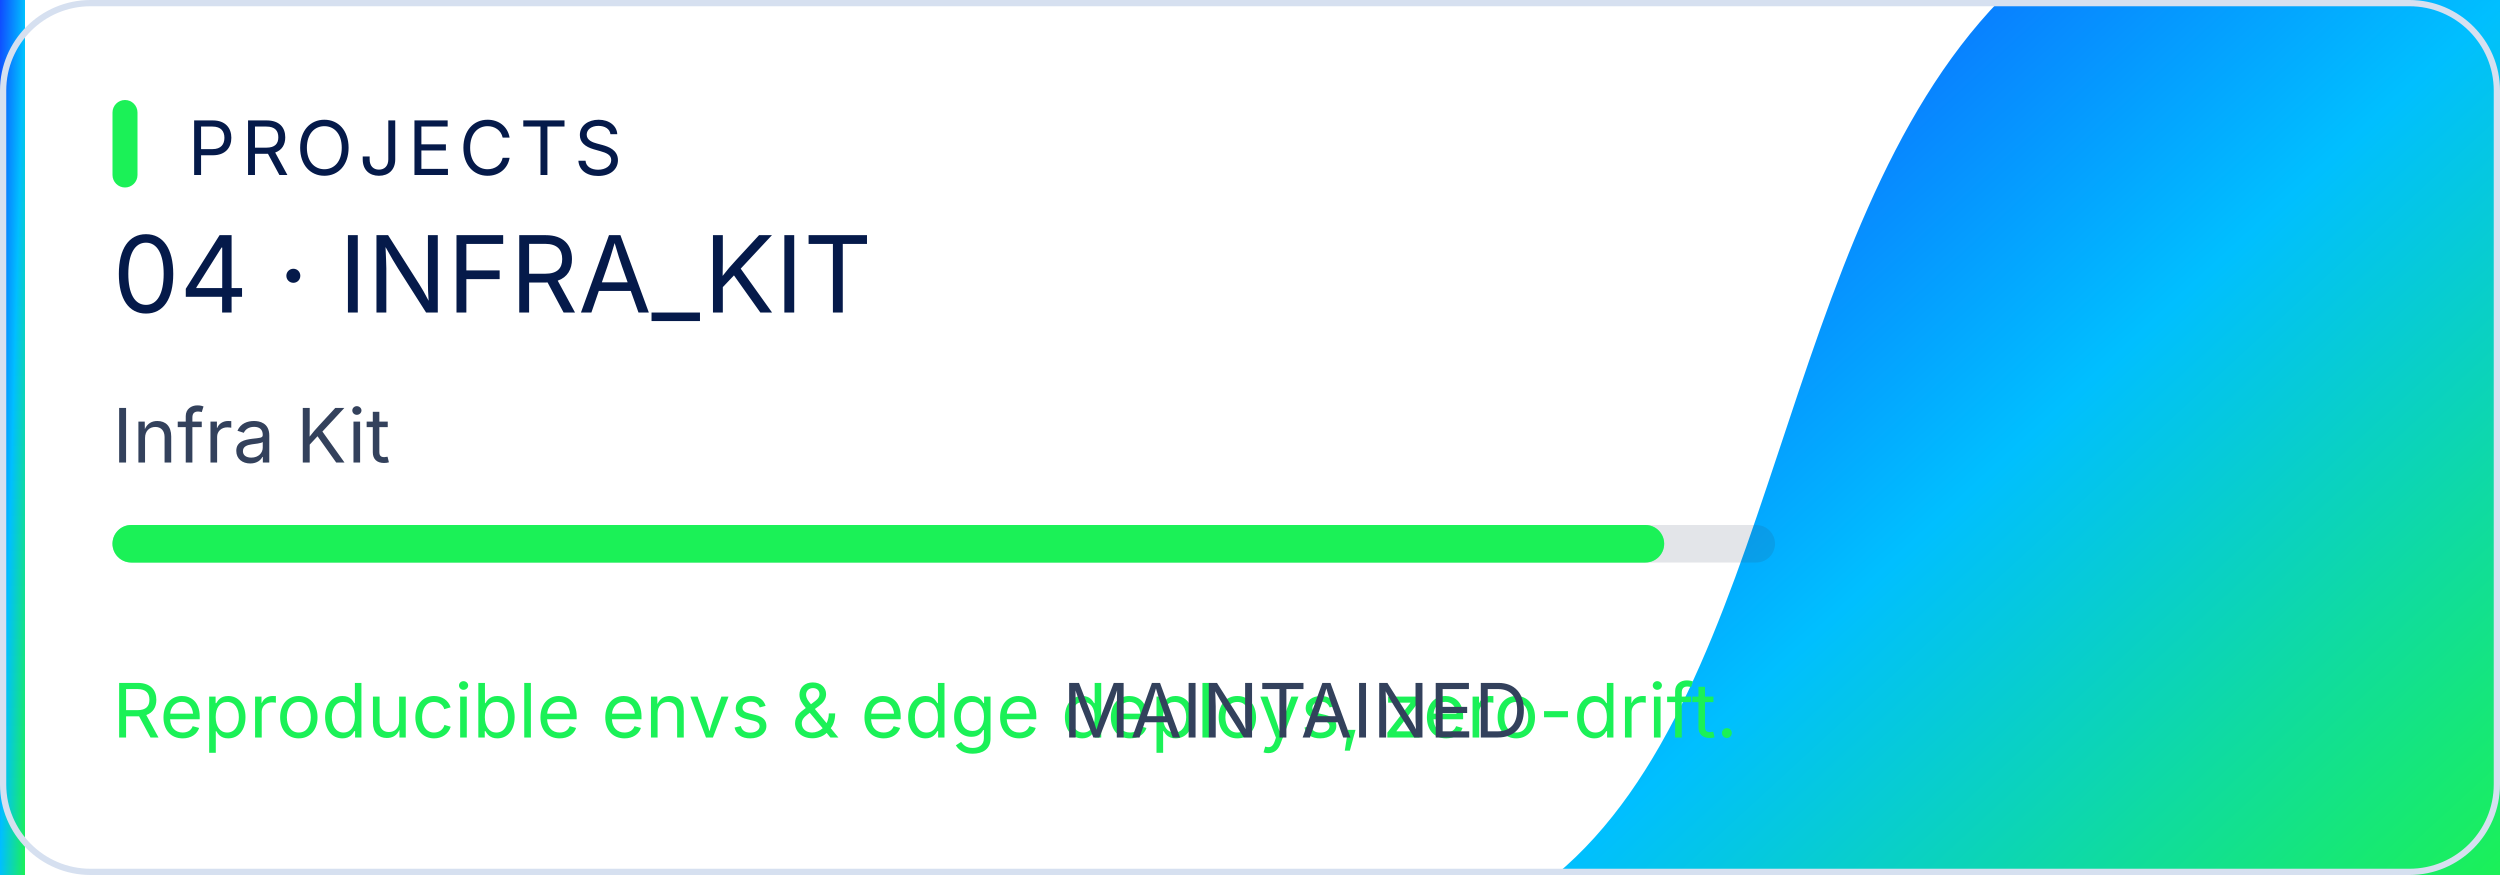
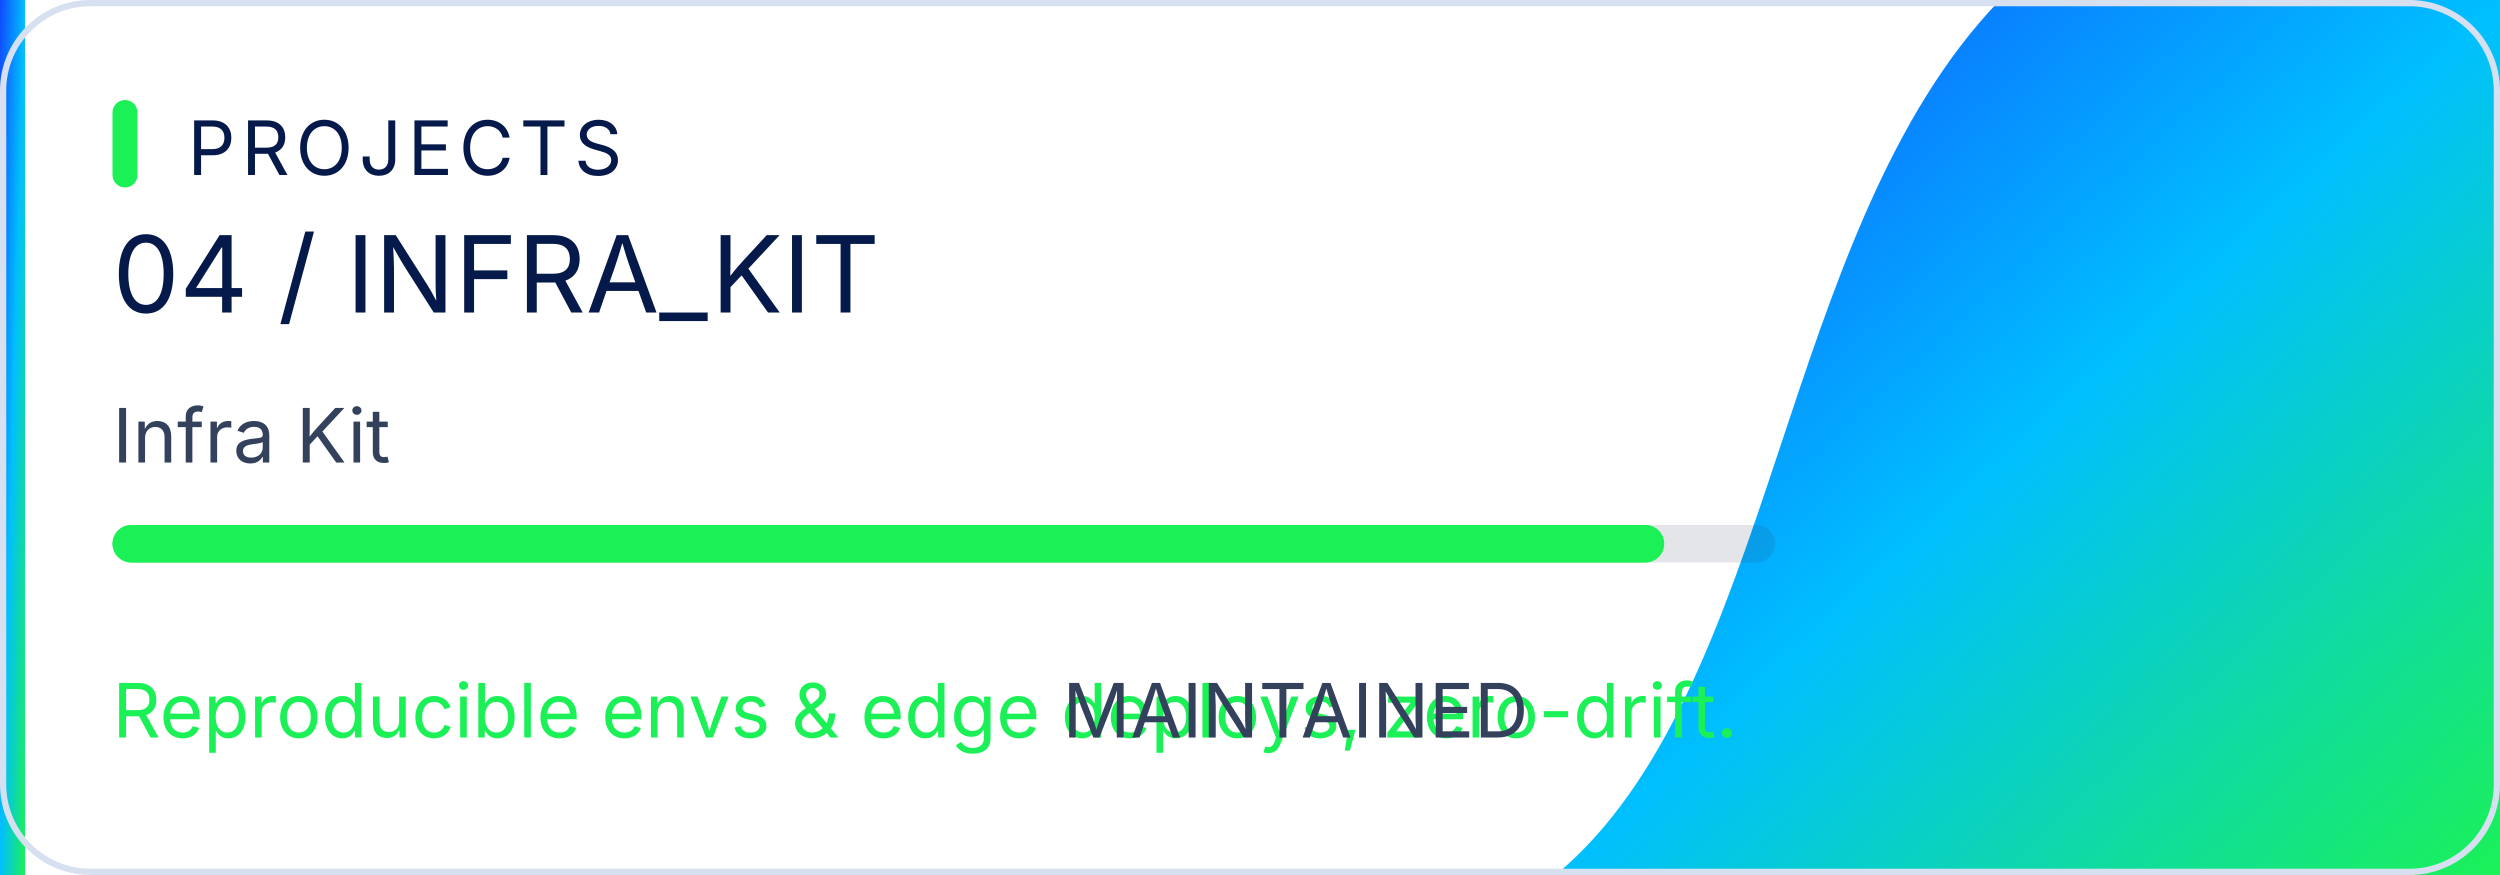
<svg xmlns="http://www.w3.org/2000/svg" width="400" height="140" viewBox="0 0 400 140" font-family="'Inter','Segoe UI',system-ui,-apple-system,sans-serif">
  <defs>
    <linearGradient id="bg" x1="0" y1="0" x2="1" y2="1">
      <stop offset="0" stop-color="#104AFF" />
      <stop offset="0.5" stop-color="#00BFFF" />
      <stop offset="1" stop-color="#1BF157" />
    </linearGradient>
  </defs>
  <rect x="0" y="0" width="400" height="140" fill="#ffffff" />
  <rect class="barL" x="0" y="0" width="4" height="140" fill="url(#bg)" />
  <path class="cut" d="M400 0 L400 140 L248.9 140 C 284.4 110.5 284.4 36.8 320.0 0 Z" fill="url(#bg)" />
  <rect x="18" y="16" width="4" height="14" rx="2" fill="#1BF157" />
  <text x="30" y="28" font="700 13 'Inter','Segoe UI',system-ui,-apple-system,sans-serif" letter-spacing="0.08em" fill="#051A4A">PROJECTS</text>
-   <text x="18" y="50" font="700 17 'JetBrains Mono','Fira Code','SFMono-Regular',ui-monospace,Consolas,monospace" font-size="17" fill="#051A4A">04 · INFRA_KIT</text>
+   <text x="18" y="50" font="700 17 'JetBrains Mono','Fira Code','SFMono-Regular',ui-monospace,Consolas,monospace" font-size="17" fill="#051A4A">04 / INFRA_KIT</text>
  <text x="18" y="74" font="400 12 'Inter','Segoe UI',system-ui,-apple-system,sans-serif" fill="#33415C">Infra Kit</text>
  <rect class="b2" x="18" y="84" width="266" height="6" rx="3" fill="#33415C22" />
  <rect class="b1 bar" x="18" y="84" width="248.267" height="6" rx="3" fill="#1BF157" opacity=".45" />
  <rect class="b3 bar" x="18" y="84" width="248.267" height="6" rx="3" fill="#1BF157" />
  <text x="18" y="118" font="600 11 'JetBrains Mono','Fira Code','SFMono-Regular',ui-monospace,Consolas,monospace" fill="#1BF157">Reproducible envs &amp; edge deploys, zero-drift.</text>
  <text x="170" y="118" font="600 11 'JetBrains Mono','Fira Code','SFMono-Regular',ui-monospace,Consolas,monospace" fill="#33415C">MAINTAINED</text>
  <rect x="0.5" y="0.5" width="399" height="139" rx="14" fill="none" stroke="#d6e0f0" />
</svg>
